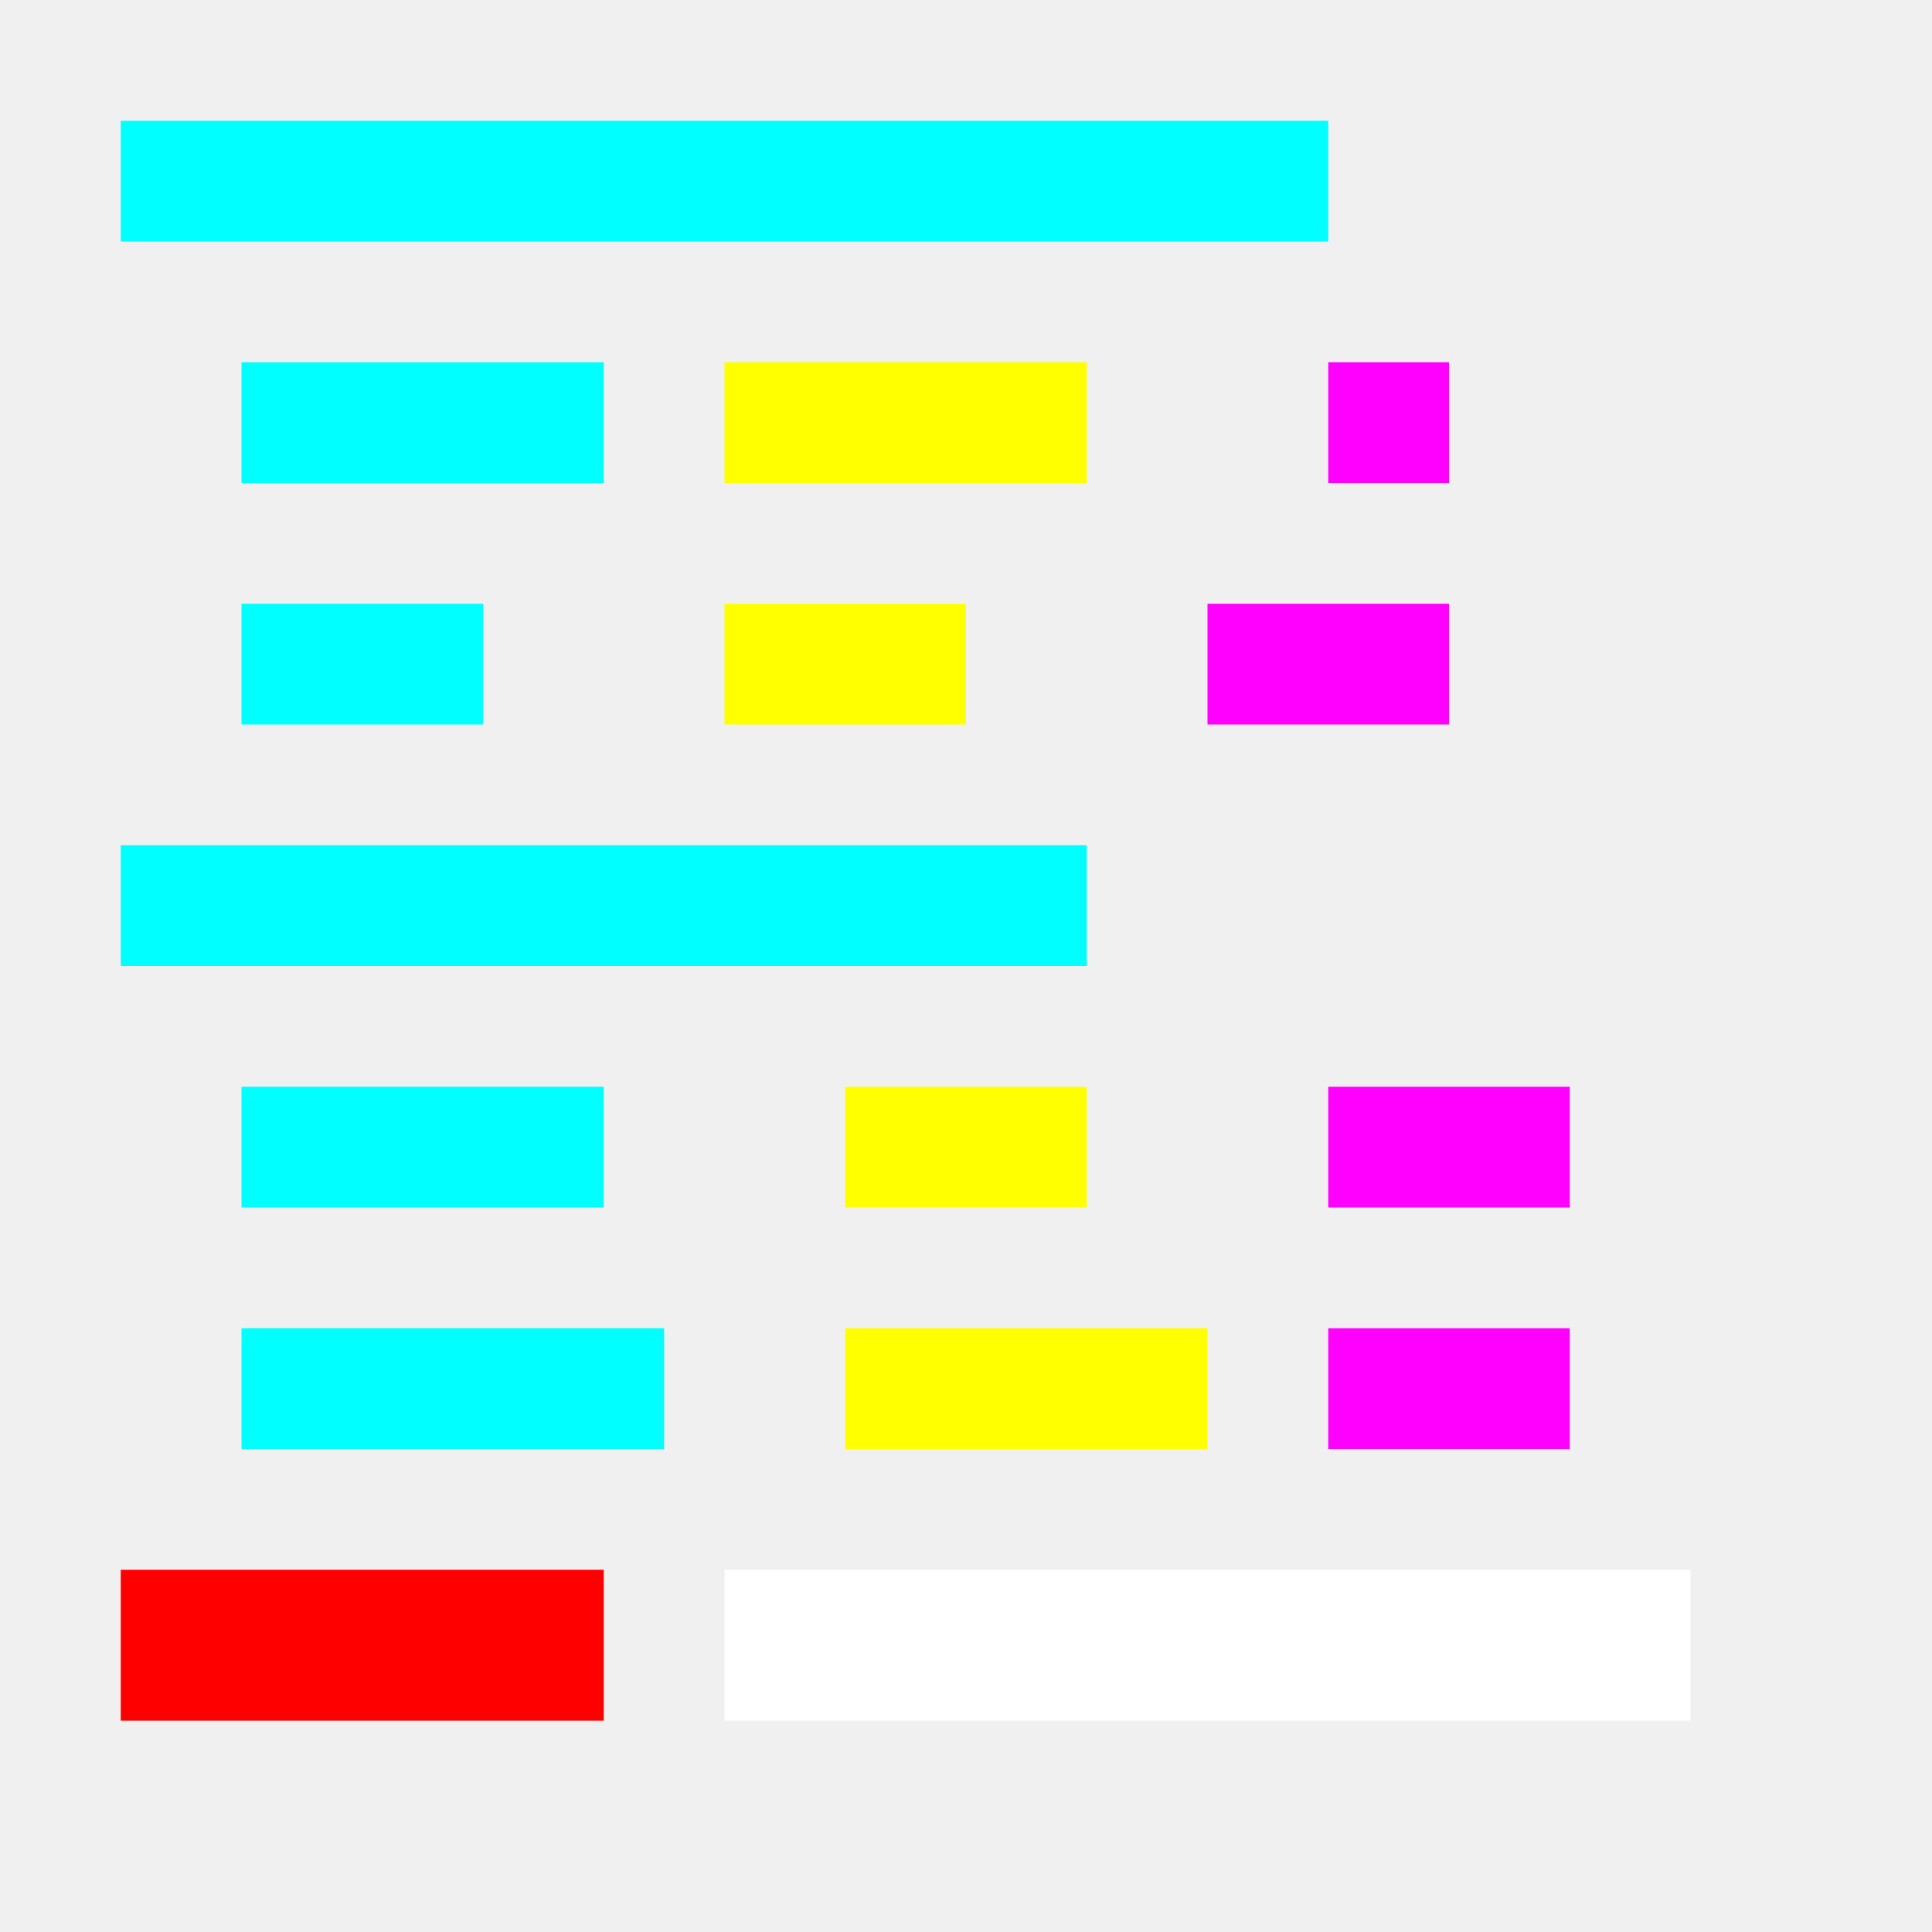
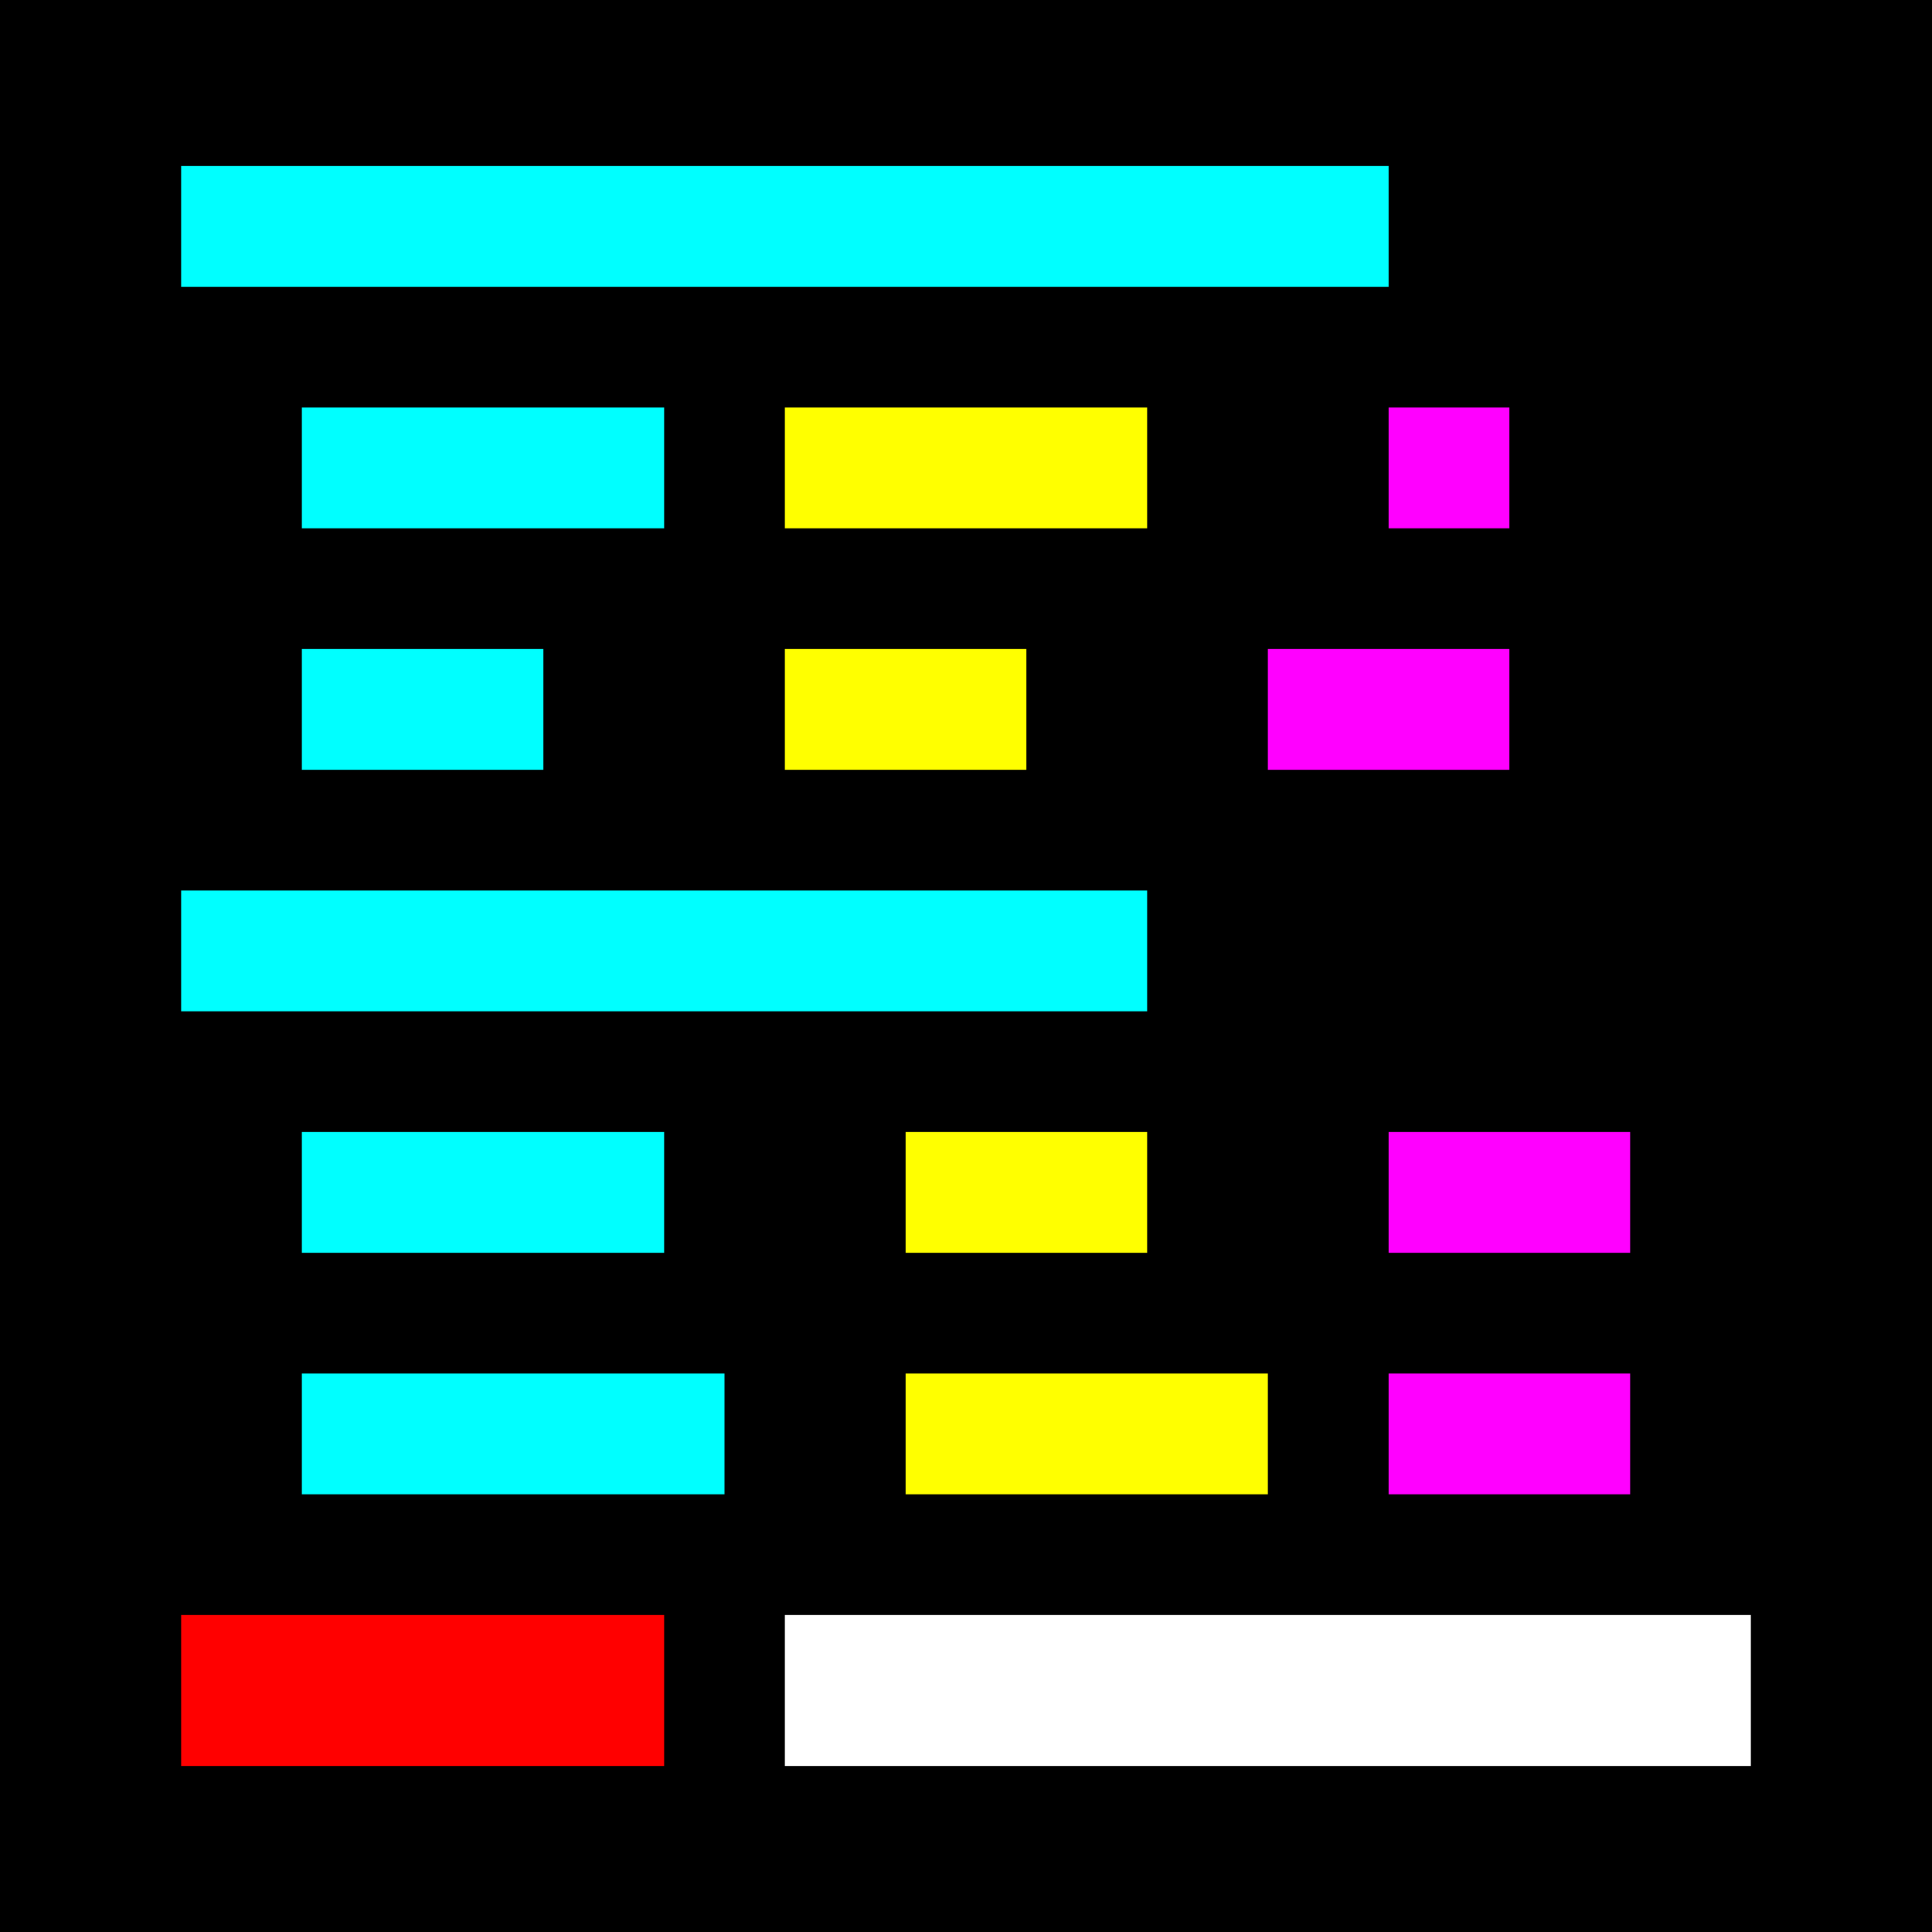
<svg xmlns="http://www.w3.org/2000/svg" width="128mm" height="128mm" viewBox="0 0 128 128" version="1.1" id="svg8">
  <defs id="defs2" />
  <g id="layer1">
-     <rect style="fill:#00ffff;fill-opacity:1;stroke:none;stroke-width:1.381" id="rect833" width="80" height="8" x="8" y="8" />
-     <rect style="fill:#00ffff;fill-opacity:1;stroke:none;stroke-width:1.207" id="rect833-3" width="64" height="8" x="8" y="56" />
-     <rect style="fill:#ff0000;fill-opacity:1;stroke:none;stroke-width:0.92" id="rect833-6" width="32" height="10" x="8" y="104" />
-     <rect style="fill:#ffffff;fill-opacity:1;stroke:none;stroke-width:1.359" id="rect833-7" width="64" height="10" x="48" y="104" />
-     <rect style="fill:#00ffff;fill-opacity:1;stroke:none;stroke-width:1.207" id="rect833-3-5" width="24" height="8" x="16" y="24" />
-     <rect style="fill:#00ffff;fill-opacity:1;stroke:none;stroke-width:1.207" id="rect833-3-3" width="16" height="8" x="16" y="40" />
-     <rect style="fill:#00ffff;fill-opacity:1;stroke:none;stroke-width:1.207" id="rect833-3-5-6" width="24" height="8" x="16" y="72" />
-     <rect style="fill:#00ffff;fill-opacity:1;stroke:none;stroke-width:1.304" id="rect833-3-5-6-2" width="28" height="8" x="16" y="88" />
-     <rect style="fill:#ffff00;fill-opacity:1;stroke:none;stroke-width:1.207" id="rect833-3-5-9" width="24" height="8" x="48" y="24" />
-     <rect style="fill:#ffff00;fill-opacity:1;stroke:none;stroke-width:0.986" id="rect833-3-5-9-1" width="16" height="8" x="48" y="40" />
-     <rect style="fill:#ffff00;fill-opacity:1;stroke:none;stroke-width:0.986" id="rect833-3-5-9-2" width="16" height="8" x="56" y="72" />
-     <rect style="fill:#ffff00;fill-opacity:1;stroke:none;stroke-width:1.207" id="rect833-3-5-9-1-7" width="24" height="8" x="56" y="88" />
-     <rect style="fill:#ff00ff;fill-opacity:1;stroke:none;stroke-width:0.697" id="rect833-3-5-9-0" width="8" height="8" x="88" y="24" />
-     <rect style="fill:#ff00ff;fill-opacity:1;stroke:none;stroke-width:0.986" id="rect833-3-5-9-1-9" width="16" height="8" x="80" y="40" />
-     <rect style="fill:#ff00ff;fill-opacity:1;stroke:none;stroke-width:0.986" id="rect833-3-5-9-2-3" width="16" height="8" x="88" y="72" />
-     <rect style="fill:#ff00ff;fill-opacity:1;stroke:none;stroke-width:0.986" id="rect833-3-5-9-1-7-6" width="16" height="8" x="88" y="88" />
+     <rect style="fill:#000000;stroke-width:1.042" id="rect846" width="128" height="128" x="0" y="0" />
+     <rect style="fill:#00ffff;fill-opacity:1;stroke:none;stroke-width:1.381" id="rect833" width="80" height="8" x="12" y="11" />
+     <rect style="fill:#00ffff;fill-opacity:1;stroke:none;stroke-width:1.207" id="rect833-3" width="64" height="8" x="12" y="59" />
+     <rect style="fill:#ff0000;fill-opacity:1;stroke:none;stroke-width:0.92" id="rect833-6" width="32" height="10" x="12" y="107" />
+     <rect style="fill:#ffffff;fill-opacity:1;stroke:none;stroke-width:1.359" id="rect833-7" width="64" height="10" x="52" y="107" />
+     <rect style="fill:#00ffff;fill-opacity:1;stroke:none;stroke-width:1.207" id="rect833-3-5" width="24" height="8" x="20" y="27" />
+     <rect style="fill:#00ffff;fill-opacity:1;stroke:none;stroke-width:1.207" id="rect833-3-3" width="16" height="8" x="20" y="43" />
+     <rect style="fill:#00ffff;fill-opacity:1;stroke:none;stroke-width:1.207" id="rect833-3-5-6" width="24" height="8" x="20" y="75" />
+     <rect style="fill:#00ffff;fill-opacity:1;stroke:none;stroke-width:1.304" id="rect833-3-5-6-2" width="28" height="8" x="20" y="91" />
+     <rect style="fill:#ffff00;fill-opacity:1;stroke:none;stroke-width:1.207" id="rect833-3-5-9" width="24" height="8" x="52" y="27" />
+     <rect style="fill:#ffff00;fill-opacity:1;stroke:none;stroke-width:0.986" id="rect833-3-5-9-1" width="16" height="8" x="52" y="43" />
+     <rect style="fill:#ffff00;fill-opacity:1;stroke:none;stroke-width:0.986" id="rect833-3-5-9-2" width="16" height="8" x="60" y="75" />
+     <rect style="fill:#ffff00;fill-opacity:1;stroke:none;stroke-width:1.207" id="rect833-3-5-9-1-7" width="24" height="8" x="60" y="91" />
+     <rect style="fill:#ff00ff;fill-opacity:1;stroke:none;stroke-width:0.697" id="rect833-3-5-9-0" width="8" height="8" x="92" y="27" />
+     <rect style="fill:#ff00ff;fill-opacity:1;stroke:none;stroke-width:0.986" id="rect833-3-5-9-1-9" width="16" height="8" x="84" y="43" />
+     <rect style="fill:#ff00ff;fill-opacity:1;stroke:none;stroke-width:0.986" id="rect833-3-5-9-2-3" width="16" height="8" x="92" y="75" />
+     <rect style="fill:#ff00ff;fill-opacity:1;stroke:none;stroke-width:0.986" id="rect833-3-5-9-1-7-6" width="16" height="8" x="92" y="91" />
  </g>
</svg>
